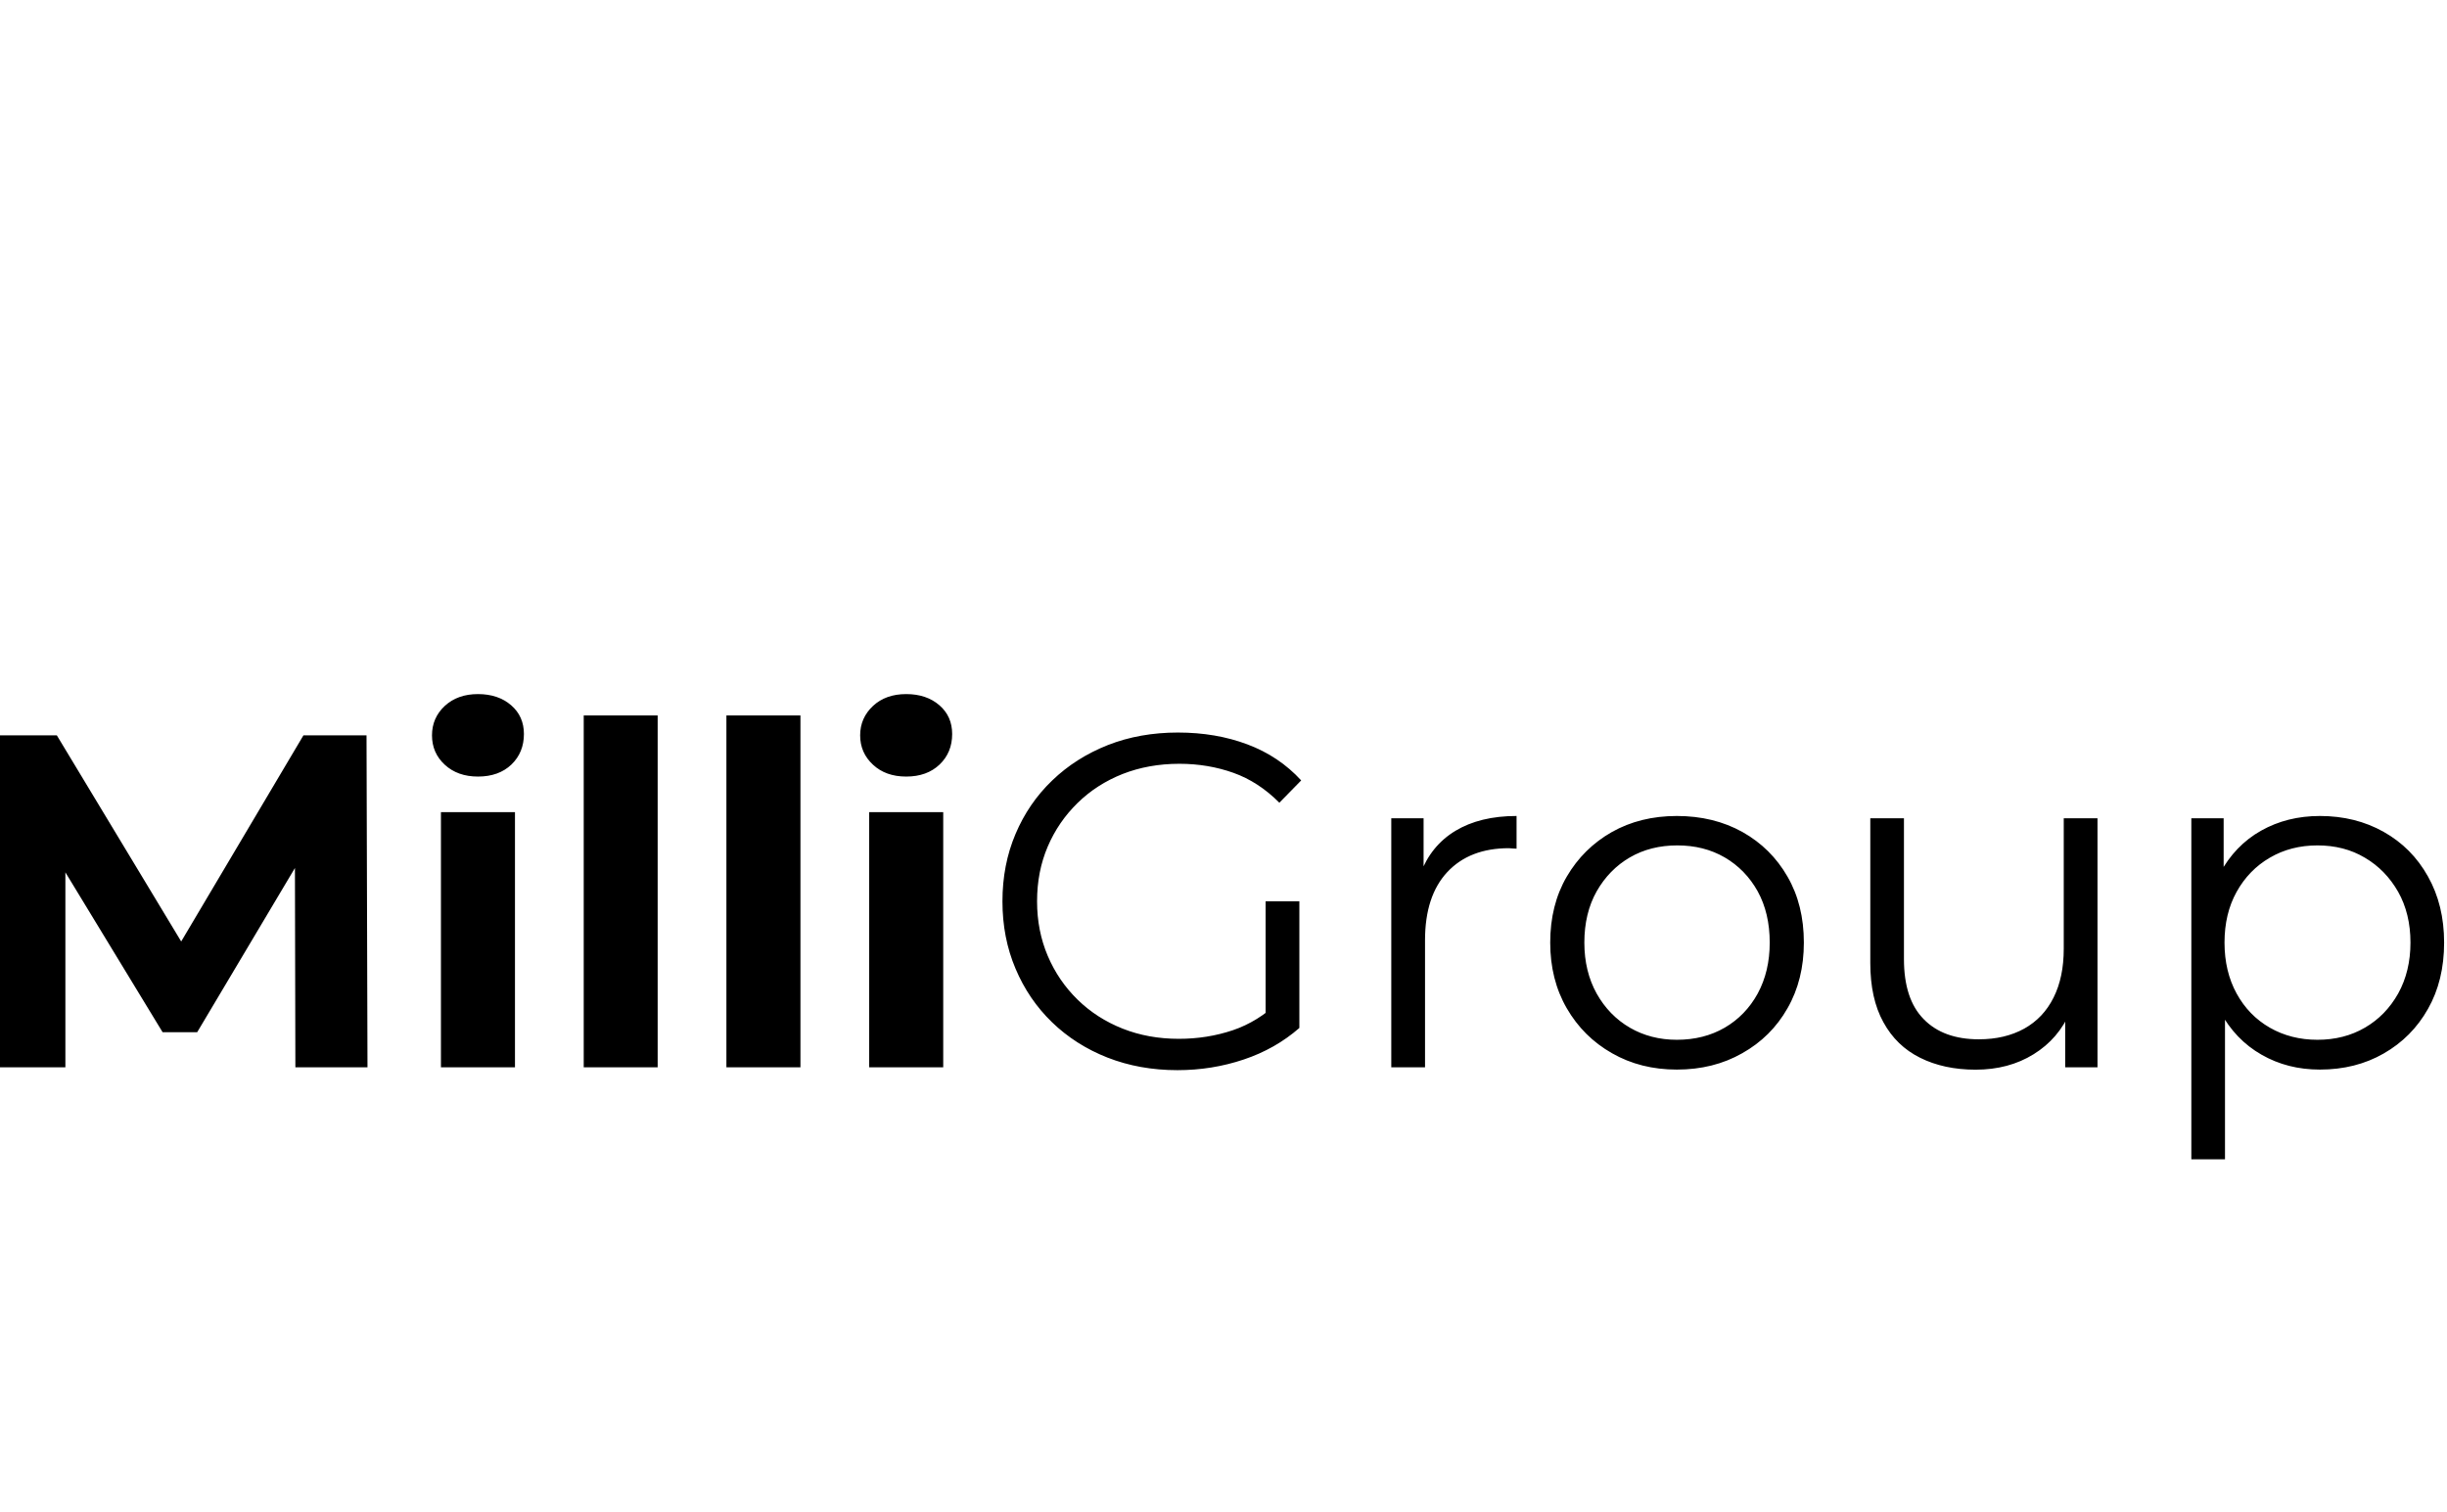
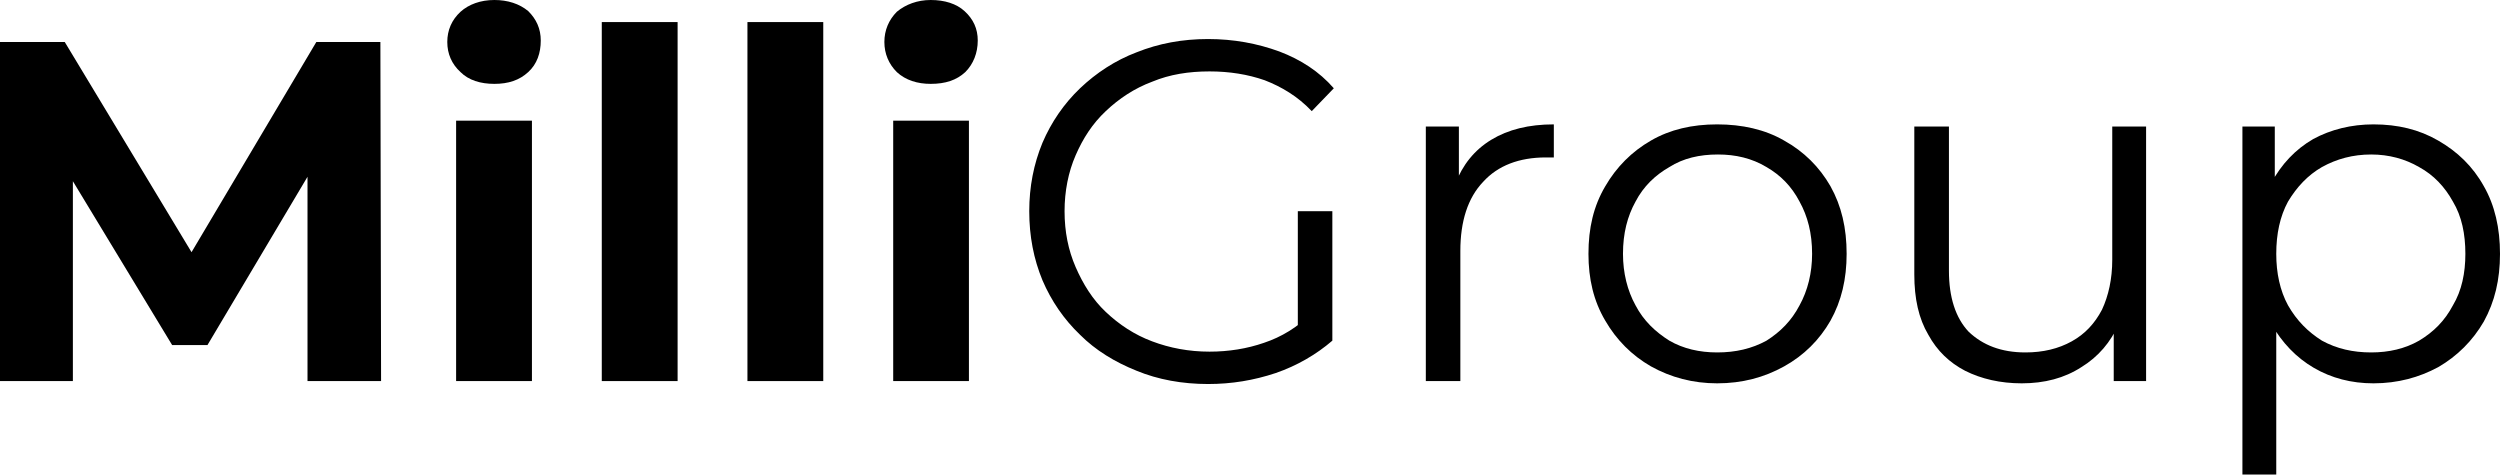
- <svg xmlns="http://www.w3.org/2000/svg" viewBox="0 0 254.5 157.21">
-   <path fill="#000000" d="M-0.7 111.02L-0.7 76.49L5.91 76.49L20.61 100.86L17.11 100.86L31.56 76.49L38.12 76.49L38.22 111.02L30.72 111.02L30.67 87.98L32.05 87.98L20.51 107.37L16.91 107.37L5.12 87.98L6.8 87.98L6.8 111.02ZM45.86 84.48L53.56 84.48L53.56 111.02L45.86 111.02ZM45.86 111.02M49.71 80.78C48.3 80.78 47.15 80.37 46.26 79.55C45.37 78.73 44.93 77.71 44.93 76.49C44.93 75.28 45.37 74.26 46.26 73.43C47.15 72.61 48.3 72.2 49.71 72.2C51.12 72.2 52.27 72.59 53.16 73.36C54.05 74.13 54.49 75.13 54.49 76.35C54.49 77.63 54.06 78.69 53.19 79.53C52.32 80.36 51.16 80.78 49.71 80.78M60.71 74.42L68.4 74.42L68.4 111.02L60.71 111.02ZM75.55 74.42L83.25 74.42L83.25 111.02L75.55 111.02ZM90.4 84.48L98.1 84.48L98.1 111.02L90.4 111.02ZM90.4 111.02M94.25 80.78C92.83 80.78 91.68 80.37 90.8 79.55C89.91 78.73 89.46 77.71 89.46 76.49C89.46 75.28 89.91 74.26 90.8 73.43C91.68 72.61 92.83 72.2 94.25 72.2C95.66 72.2 96.81 72.59 97.7 73.36C98.59 74.13 99.03 75.13 99.03 76.35C99.03 77.63 98.6 78.69 97.72 79.53C96.85 80.36 95.69 80.78 94.25 80.78M135.14 106.93L131.63 106.48L131.63 93.76L135.14 93.76ZM122.46 111.32C119.83 111.32 117.4 110.88 115.18 110.01C112.97 109.14 111.04 107.91 109.41 106.33C107.79 104.76 106.52 102.9 105.62 100.76C104.71 98.62 104.26 96.29 104.26 93.76C104.26 91.22 104.71 88.89 105.62 86.75C106.52 84.62 107.79 82.76 109.44 81.18C111.08 79.6 113.01 78.38 115.23 77.5C117.45 76.63 119.88 76.2 122.51 76.2C125.14 76.2 127.55 76.61 129.73 77.43C131.92 78.25 133.79 79.5 135.33 81.18L133.06 83.5C131.62 82.05 130.02 81.01 128.28 80.39C126.54 79.77 124.66 79.45 122.66 79.45C120.52 79.45 118.55 79.81 116.76 80.51C114.97 81.22 113.41 82.22 112.08 83.52C110.75 84.82 109.71 86.33 108.97 88.06C108.23 89.79 107.86 91.68 107.86 93.76C107.86 95.8 108.23 97.69 108.97 99.43C109.71 101.17 110.75 102.69 112.08 103.99C113.41 105.29 114.97 106.29 116.76 107C118.55 107.71 120.5 108.06 122.61 108.06C124.58 108.06 126.45 107.76 128.21 107.17C129.96 106.58 131.58 105.58 133.06 104.16L135.14 106.93C133.49 108.37 131.57 109.47 129.36 110.21C127.16 110.95 124.86 111.32 122.46 111.32M144.7 111.02L144.7 85.12L148.06 85.12L148.06 92.18L147.71 90.94C148.44 88.97 149.65 87.47 151.36 86.43C153.07 85.4 155.19 84.88 157.73 84.88L157.73 88.28C157.59 88.28 157.46 88.27 157.33 88.26C157.2 88.24 157.07 88.23 156.94 88.23C154.21 88.23 152.07 89.06 150.52 90.72C148.98 92.38 148.21 94.74 148.21 97.8L148.21 111.02ZM174.4 108.16C176.27 108.16 177.93 107.74 179.38 106.9C180.82 106.06 181.97 104.88 182.81 103.35C183.64 101.82 184.06 100.05 184.06 98.05C184.06 96.01 183.64 94.23 182.81 92.72C181.97 91.21 180.82 90.03 179.38 89.19C177.93 88.35 176.29 87.94 174.45 87.94C172.6 87.94 170.96 88.35 169.51 89.19C168.07 90.03 166.92 91.21 166.06 92.72C165.21 94.23 164.78 96.01 164.78 98.05C164.78 100.05 165.21 101.82 166.06 103.35C166.92 104.88 168.07 106.06 169.51 106.9C170.96 107.74 172.59 108.16 174.4 108.16M174.4 111.26C171.9 111.26 169.65 110.7 167.66 109.56C165.67 108.43 164.1 106.87 162.95 104.88C161.8 102.89 161.23 100.61 161.23 98.05C161.23 95.45 161.8 93.16 162.95 91.19C164.1 89.22 165.67 87.67 167.64 86.55C169.61 85.44 171.86 84.88 174.4 84.88C176.96 84.88 179.24 85.44 181.23 86.55C183.22 87.67 184.78 89.22 185.91 91.19C187.05 93.16 187.61 95.45 187.61 98.05C187.61 100.61 187.05 102.89 185.91 104.88C184.78 106.87 183.21 108.43 181.2 109.56C179.2 110.7 176.93 111.26 174.4 111.26M205.47 111.27C203.27 111.27 201.34 110.85 199.7 110.03C198.05 109.21 196.78 107.98 195.88 106.33C194.97 104.69 194.52 102.63 194.52 100.17L194.52 85.12L198.02 85.12L198.02 99.77C198.02 102.54 198.7 104.62 200.07 106.01C201.43 107.41 203.35 108.11 205.81 108.11C207.62 108.11 209.19 107.74 210.53 107C211.86 106.26 212.88 105.18 213.58 103.77C214.29 102.36 214.64 100.66 214.64 98.69L214.64 85.12L218.15 85.12L218.15 111.02L214.79 111.02L214.79 103.92L215.33 105.2C214.51 107.11 213.24 108.59 211.51 109.66C209.79 110.73 207.77 111.27 205.47 111.27M241.03 108.16C242.87 108.16 244.52 107.74 245.96 106.9C247.41 106.06 248.56 104.88 249.42 103.35C250.27 101.82 250.7 100.05 250.7 98.05C250.7 96.04 250.27 94.28 249.42 92.77C248.56 91.26 247.41 90.07 245.96 89.22C244.52 88.36 242.87 87.94 241.03 87.94C239.19 87.94 237.54 88.36 236.07 89.22C234.61 90.07 233.46 91.26 232.62 92.77C231.78 94.28 231.36 96.04 231.36 98.05C231.36 100.05 231.78 101.82 232.62 103.35C233.46 104.88 234.61 106.06 236.07 106.9C237.54 107.74 239.19 108.16 241.03 108.16M241.28 111.26C239.04 111.26 237.02 110.75 235.21 109.71C233.4 108.68 231.96 107.18 230.9 105.22C229.83 103.27 229.29 100.87 229.29 98.05C229.29 95.22 229.82 92.83 230.87 90.87C231.92 88.92 233.35 87.43 235.16 86.41C236.97 85.39 239.01 84.88 241.28 84.88C243.74 84.88 245.96 85.43 247.91 86.53C249.87 87.63 251.41 89.18 252.52 91.17C253.64 93.16 254.2 95.45 254.2 98.05C254.2 100.68 253.64 102.98 252.52 104.95C251.41 106.92 249.87 108.47 247.91 109.59C245.96 110.71 243.74 111.26 241.28 111.26M227.91 120.59L227.91 85.12L231.27 85.12L231.27 92.92L230.92 98.1L231.41 103.32L231.41 120.59Z" />
+ <svg xmlns="http://www.w3.org/2000/svg" viewBox="0 0 254.87 48.38">
+   <path fill="#000000" d="M0 38.85L0 38.85L0 4.28L6.6 4.28L21.3 28.65L17.78 28.65L32.25 4.28L38.78 4.28L38.85 38.85L31.35 38.85L31.35 15.75L32.7 15.75L21.15 35.18L17.55 35.18L5.78 15.75L7.43 15.75L7.43 38.85L0 38.85Z" />
+   <path fill="#000000" d="M46.5 12.3L46.5 12.3L54.23 12.3L54.23 38.85L46.5 38.85L46.5 12.3ZM50.4 8.55L50.4 8.55C48.98 8.55 47.78 8.18 46.95 7.35C46.05 6.53 45.6 5.48 45.6 4.28C45.6 3.08 46.05 2.03 46.95 1.2C47.78 0.45 48.98 0 50.4 0C51.75 0 52.95 0.38 53.85 1.13C54.68 1.95 55.13 2.93 55.13 4.13C55.13 5.4 54.75 6.53 53.85 7.35C52.95 8.18 51.83 8.55 50.4 8.55Z" />
+   <path fill="#000000" d="M61.35 2.25L61.35 2.25L69.08 2.25L69.08 38.85L61.35 38.85L61.35 2.25Z" />
+   <path fill="#000000" d="M76.2 2.25L76.2 2.25L83.93 2.25L83.93 38.85L76.2 38.85L76.2 2.25Z" />
+   <path fill="#000000" d="M91.06 12.3L91.06 12.3L98.78 12.3L98.78 38.85L91.06 38.85L91.06 12.3ZM94.88 8.55L94.88 8.55C93.53 8.55 92.33 8.18 91.43 7.35C90.61 6.53 90.16 5.48 90.16 4.28C90.16 3.08 90.61 2.03 91.43 1.2C92.33 0.45 93.53 0 94.88 0C96.31 0 97.51 0.38 98.33 1.13C99.23 1.95 99.68 2.93 99.68 4.13C99.68 5.4 99.23 6.53 98.41 7.35C97.51 8.18 96.38 8.55 94.88 8.55Z" />
+   <path fill="#000000" d="M135.83 34.73L135.83 34.73L132.31 34.28L132.31 21.53L135.83 21.53L135.83 34.73ZM123.16 39.15L123.16 39.15C120.53 39.15 118.06 38.7 115.88 37.8C113.63 36.9 111.68 35.7 110.11 34.13C108.46 32.55 107.18 30.68 106.28 28.58C105.38 26.4 104.93 24.08 104.93 21.53C104.93 19.05 105.38 16.73 106.28 14.55C107.18 12.45 108.46 10.58 110.11 9C111.76 7.43 113.71 6.15 115.88 5.33C118.13 4.43 120.53 3.98 123.16 3.98C125.78 3.98 128.18 4.43 130.43 5.25C132.61 6.08 134.48 7.28 135.98 9L133.73 11.33C132.31 9.83 130.66 8.85 128.93 8.18C127.21 7.58 125.33 7.28 123.31 7.28C121.21 7.28 119.26 7.58 117.46 8.33C115.66 9 114.08 10.05 112.73 11.33C111.38 12.6 110.41 14.1 109.66 15.83C108.91 17.55 108.53 19.5 108.53 21.53C108.53 23.63 108.91 25.5 109.66 27.23C110.41 28.95 111.38 30.53 112.73 31.8C114.08 33.08 115.66 34.13 117.46 34.8C119.26 35.48 121.21 35.85 123.31 35.85C125.26 35.85 127.13 35.55 128.86 34.95C130.66 34.35 132.23 33.38 133.73 31.95L135.83 34.73C134.18 36.15 132.23 37.28 130.06 38.03C127.81 38.78 125.56 39.15 123.16 39.15Z" />
+   <path fill="#000000" d="M145.36 38.85L145.36 38.85L145.36 12.9L148.73 12.9L148.73 19.95L148.36 18.75C149.11 16.8 150.31 15.3 152.03 14.25C153.76 13.2 155.86 12.68 158.41 12.68L158.41 16.05C158.26 16.05 158.11 16.05 158.04 16.05C157.89 16.05 157.74 16.05 157.59 16.05C154.88 16.05 152.71 16.88 151.21 18.53C149.63 20.18 148.88 22.58 148.88 25.58L148.88 38.85L145.36 38.85Z" />
+   <path fill="#000000" d="M175.06 35.93L175.06 35.93C176.94 35.93 178.59 35.55 180.09 34.73C181.51 33.83 182.64 32.7 183.46 31.13C184.29 29.63 184.74 27.83 184.74 25.88C184.74 23.78 184.29 22.05 183.46 20.55C182.64 18.98 181.51 17.85 180.09 17.03C178.59 16.13 176.94 15.75 175.14 15.75C173.26 15.75 171.61 16.13 170.19 17.03C168.76 17.85 167.56 18.98 166.74 20.55C165.91 22.05 165.46 23.78 165.46 25.88C165.46 27.83 165.91 29.63 166.74 31.13C167.56 32.7 168.76 33.83 170.19 34.73C171.61 35.55 173.26 35.93 175.06 35.93ZM175.06 39.08L175.06 39.08C172.59 39.08 170.34 38.48 168.31 37.35C166.36 36.23 164.79 34.65 163.66 32.7C162.46 30.68 161.94 28.43 161.94 25.88C161.94 23.25 162.46 21 163.66 18.98C164.79 17.03 166.36 15.45 168.31 14.33C170.26 13.2 172.51 12.68 175.06 12.68C177.61 12.68 179.94 13.2 181.89 14.33C183.91 15.45 185.49 17.03 186.61 18.98C187.74 21 188.26 23.25 188.26 25.88C188.26 28.43 187.74 30.68 186.61 32.7C185.49 34.65 183.91 36.23 181.89 37.35C179.86 38.48 177.61 39.08 175.06 39.08Z" />
+   <path fill="#000000" d="M206.11 39.08L206.11 39.08C203.94 39.08 201.99 38.63 200.34 37.8C198.76 36.98 197.49 35.78 196.59 34.13C195.61 32.48 195.16 30.45 195.16 27.98L195.16 12.9L198.69 12.9L198.69 27.6C198.69 30.3 199.36 32.4 200.71 33.83C202.14 35.18 204.01 35.93 206.49 35.93C208.29 35.93 209.86 35.55 211.21 34.8C212.56 34.05 213.54 33 214.29 31.58C214.96 30.15 215.34 28.43 215.34 26.48L215.34 12.9L218.79 12.9L218.79 38.85L215.49 38.85L215.49 31.73L216.01 33C215.19 34.88 213.91 36.38 212.19 37.43C210.46 38.55 208.44 39.08 206.11 39.08Z" />
+   <path fill="#000000" d="M241.74 35.93L241.74 35.93C243.54 35.93 245.19 35.55 246.62 34.73C248.12 33.83 249.24 32.7 250.07 31.13C250.97 29.63 251.34 27.83 251.34 25.88C251.34 23.85 250.97 22.05 250.07 20.55C249.24 19.05 248.12 17.85 246.62 17.03C245.19 16.2 243.54 15.75 241.74 15.75C239.87 15.75 238.22 16.2 236.72 17.03C235.29 17.85 234.16 19.05 233.26 20.55C232.44 22.05 232.06 23.85 232.06 25.88C232.06 27.83 232.44 29.63 233.26 31.13C234.16 32.7 235.29 33.83 236.72 34.73C238.22 35.55 239.87 35.93 241.74 35.93ZM241.97 39.08L241.97 39.08C239.72 39.08 237.69 38.55 235.89 37.5C234.09 36.45 232.66 34.95 231.54 33C230.49 31.05 229.96 28.65 229.96 25.88C229.96 23.03 230.49 20.63 231.54 18.68C232.59 16.73 234.01 15.23 235.82 14.18C237.62 13.2 239.72 12.68 241.97 12.68C244.44 12.68 246.62 13.2 248.57 14.33C250.52 15.45 252.09 16.95 253.22 18.98C254.34 20.93 254.87 23.25 254.87 25.88C254.87 28.5 254.34 30.75 253.22 32.78C252.09 34.73 250.52 36.3 248.57 37.43C246.62 38.48 244.44 39.08 241.97 39.08ZM228.61 48.38L228.61 48.38L228.61 12.9L231.91 12.9L231.91 20.7L231.61 25.88L232.06 31.13L232.06 48.38L228.61 48.38Z" />
</svg>
